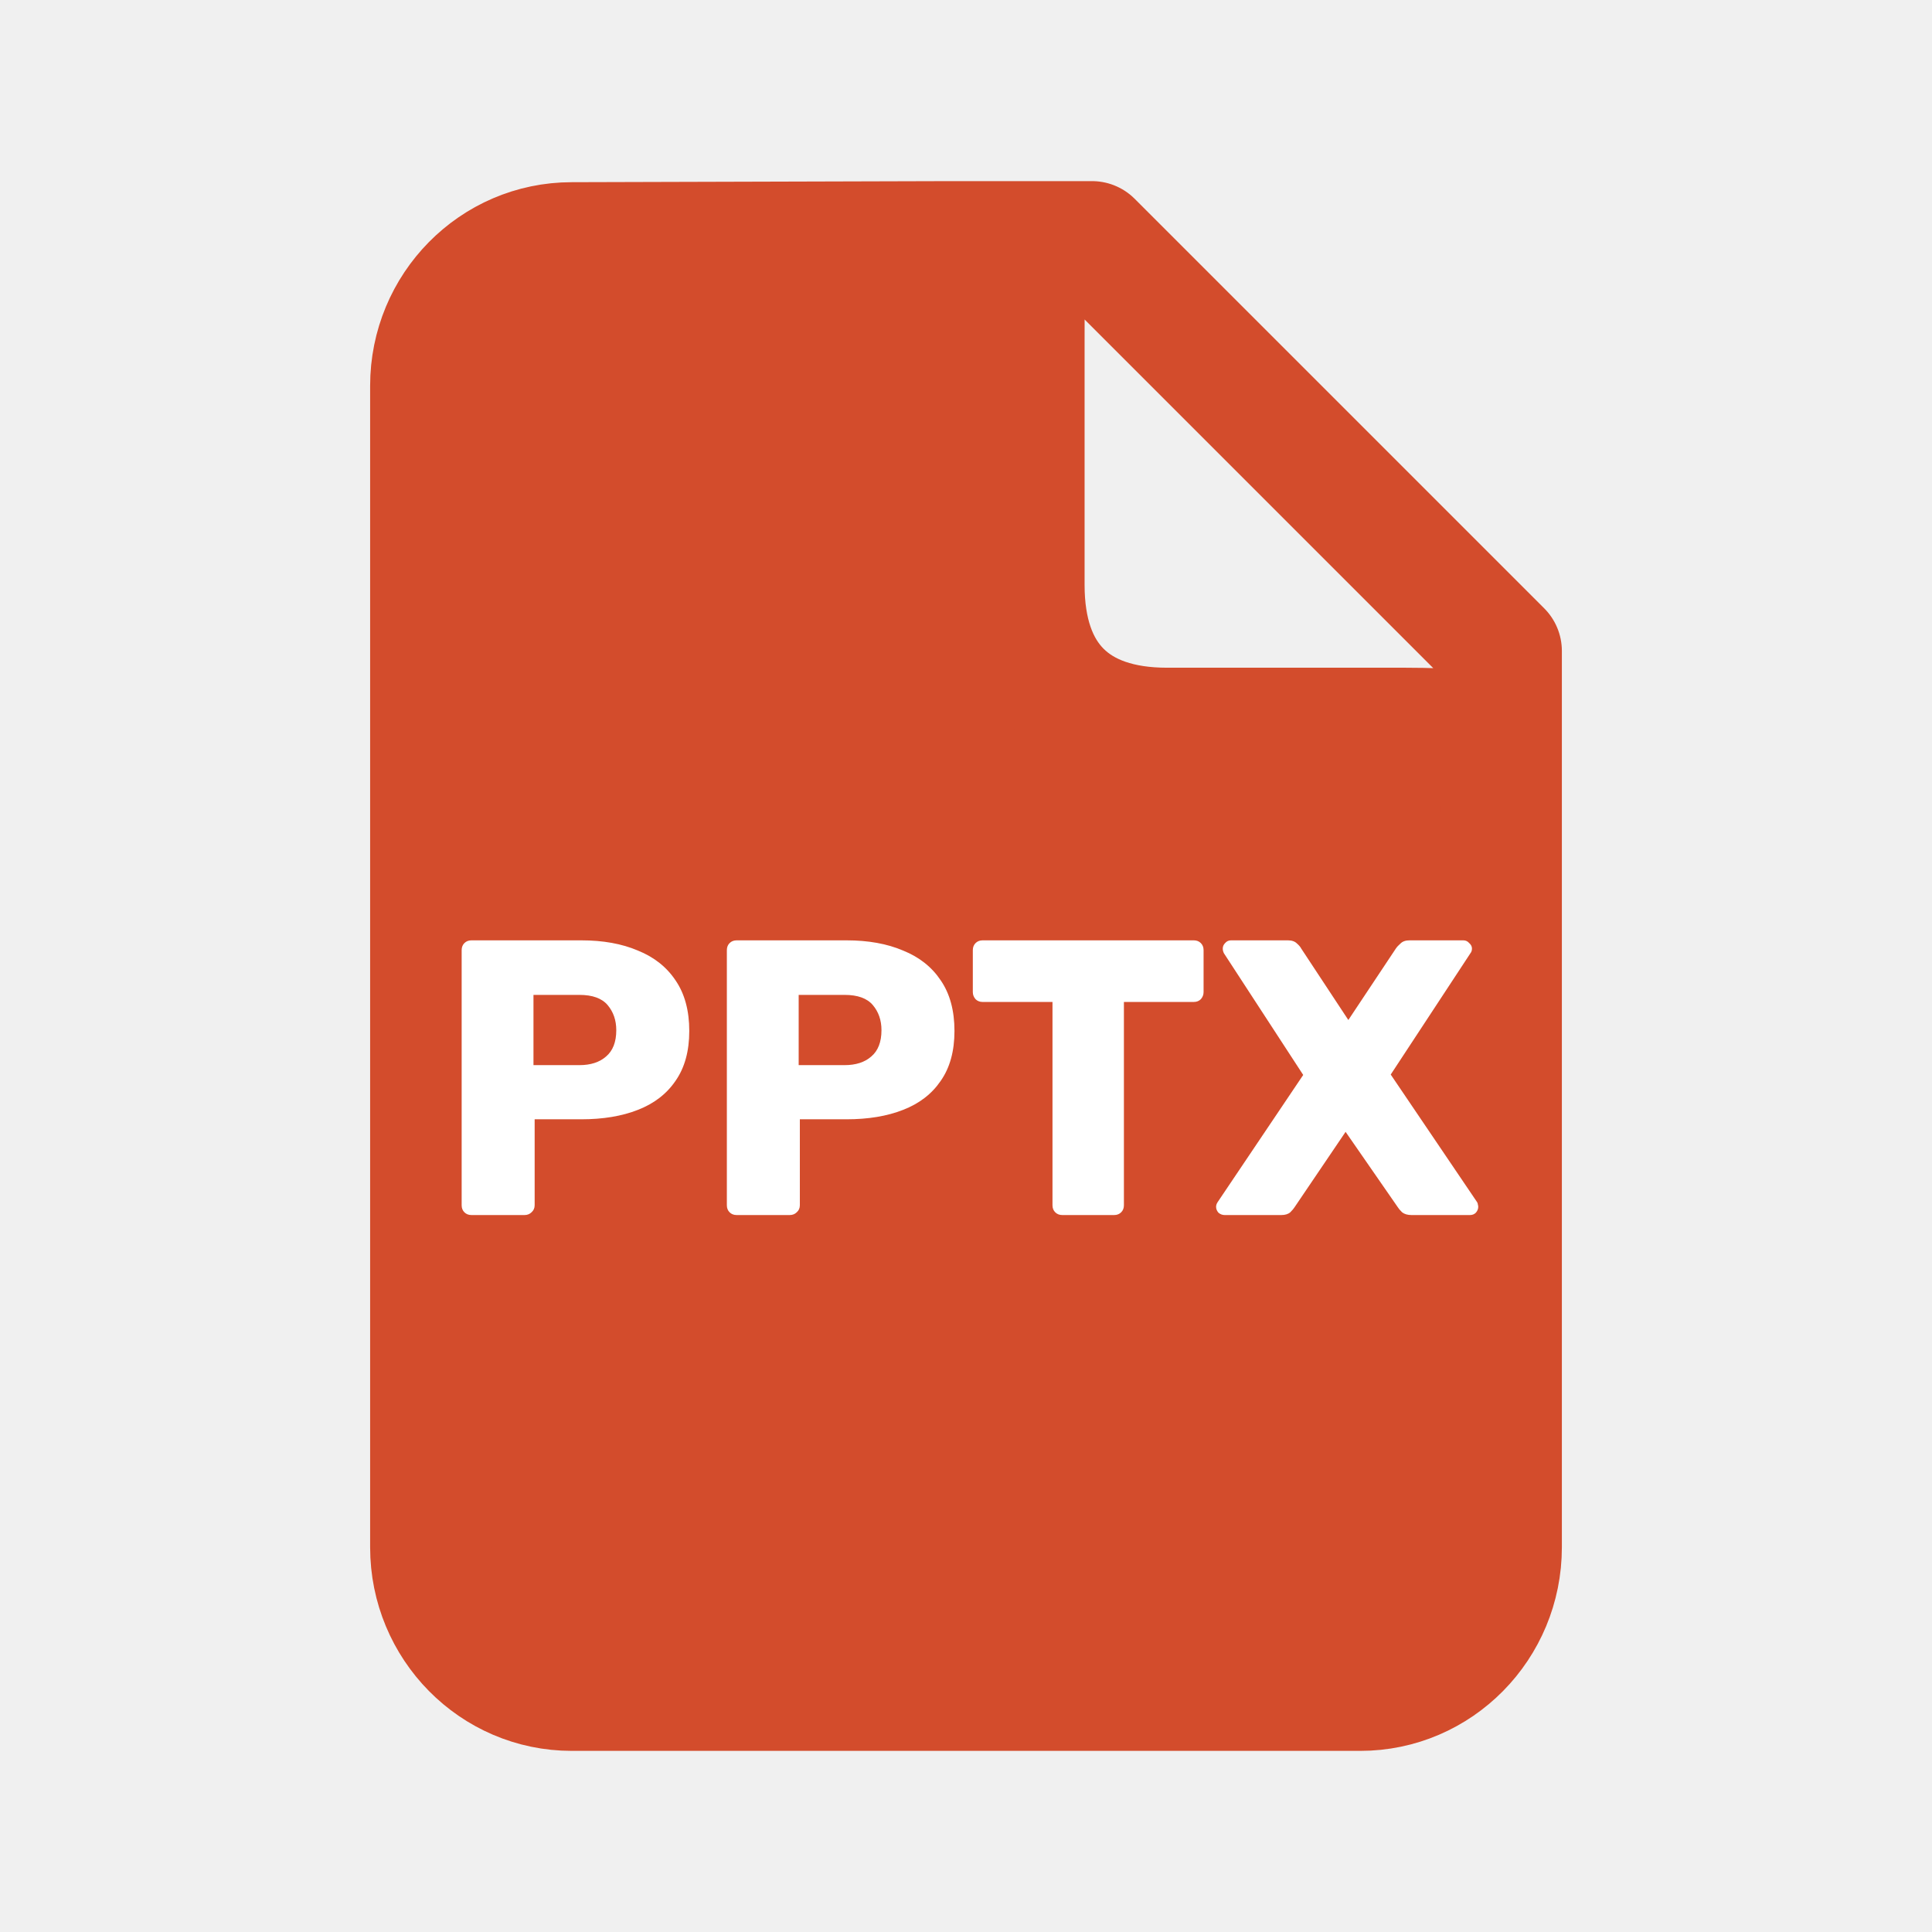
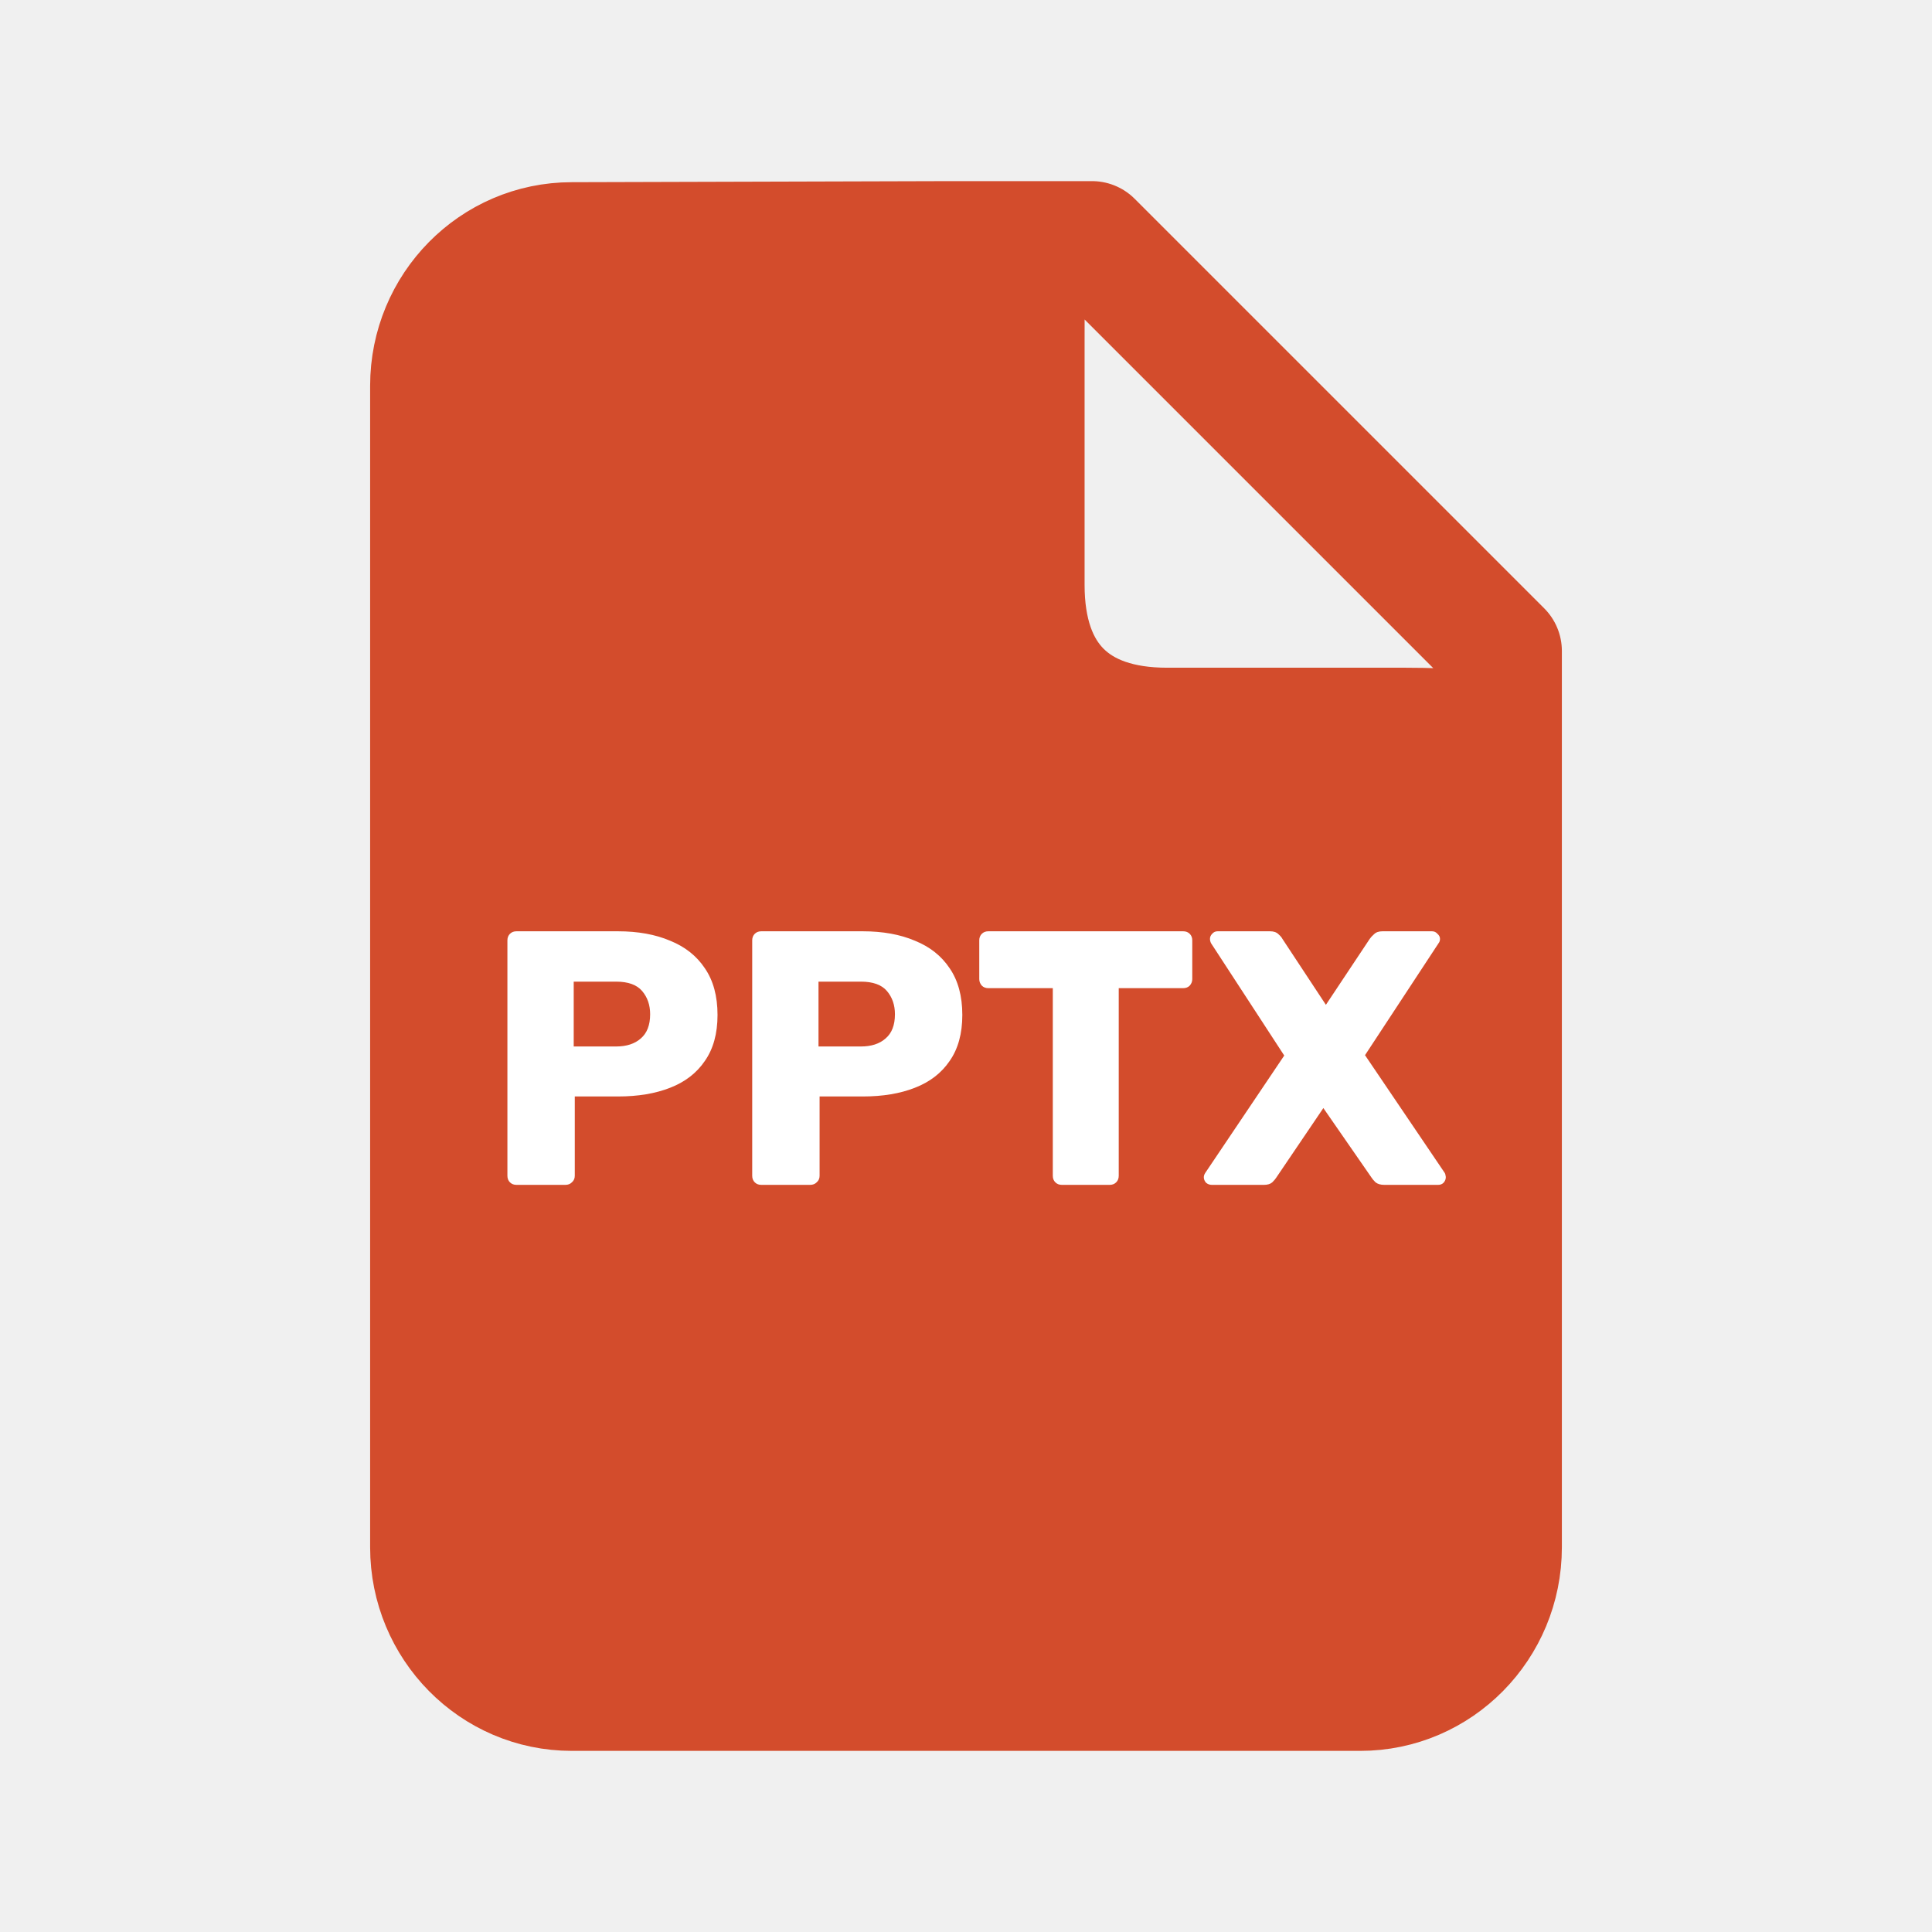
<svg xmlns="http://www.w3.org/2000/svg" width="128" height="128" viewBox="0 0 128 128" fill="none">
  <path d="M99.478 102.512C99.478 107.752 95.289 112 90.121 112H37.879C32.711 112 28.522 107.752 28.522 102.512V25.558C28.522 20.318 32.711 16.071 37.879 16.071L62.956 16C68.155 16 67.857 17.287 67.857 22.558V38.757C67.857 44.941 71.204 48.238 77.315 48.238H93.099C99.597 48.238 99.478 49.051 99.478 54.321V102.512Z" fill="#D34C2C" />
  <path d="M62.956 16H72.348L99.478 43.13V54.321M62.956 16L37.879 16.071C32.711 16.071 28.522 20.318 28.522 25.558V102.512C28.522 107.752 32.711 112 37.879 112H90.121C95.289 112 99.478 107.752 99.478 102.512V54.321M62.956 16C68.155 16 67.857 17.287 67.857 22.558V38.757C67.857 44.941 71.204 48.238 77.315 48.238H93.099C99.597 48.238 99.478 49.051 99.478 54.321" stroke="#D34C2C" stroke-width="8" stroke-linecap="round" stroke-linejoin="round" />
-   <path d="M31.236 80.5C31.045 80.5 30.889 80.439 30.768 80.318C30.646 80.197 30.586 80.041 30.586 79.85V62.95C30.586 62.759 30.646 62.603 30.768 62.482C30.889 62.361 31.045 62.3 31.236 62.3H38.516C39.954 62.3 41.202 62.525 42.26 62.976C43.334 63.409 44.166 64.068 44.756 64.952C45.362 65.836 45.666 66.954 45.666 68.306C45.666 69.641 45.362 70.741 44.756 71.608C44.166 72.475 43.334 73.116 42.26 73.532C41.202 73.948 39.954 74.156 38.516 74.156H35.422V79.85C35.422 80.041 35.352 80.197 35.214 80.318C35.092 80.439 34.936 80.5 34.746 80.5H31.236ZM35.344 70.568H38.386C39.131 70.568 39.72 70.377 40.154 69.996C40.604 69.615 40.83 69.034 40.83 68.254C40.83 67.595 40.639 67.041 40.258 66.59C39.876 66.139 39.252 65.914 38.386 65.914H35.344V70.568ZM48.806 80.5C48.615 80.5 48.459 80.439 48.338 80.318C48.217 80.197 48.156 80.041 48.156 79.85V62.95C48.156 62.759 48.217 62.603 48.338 62.482C48.459 62.361 48.615 62.3 48.806 62.3H56.086C57.525 62.3 58.773 62.525 59.83 62.976C60.905 63.409 61.737 64.068 62.326 64.952C62.933 65.836 63.236 66.954 63.236 68.306C63.236 69.641 62.933 70.741 62.326 71.608C61.737 72.475 60.905 73.116 59.83 73.532C58.773 73.948 57.525 74.156 56.086 74.156H52.992V79.85C52.992 80.041 52.923 80.197 52.784 80.318C52.663 80.439 52.507 80.5 52.316 80.5H48.806ZM52.914 70.568H55.956C56.701 70.568 57.291 70.377 57.724 69.996C58.175 69.615 58.4 69.034 58.4 68.254C58.4 67.595 58.209 67.041 57.828 66.59C57.447 66.139 56.823 65.914 55.956 65.914H52.914V70.568ZM70.38 80.5C70.19 80.5 70.034 80.439 69.912 80.318C69.791 80.197 69.73 80.041 69.73 79.85V66.382H65.102C64.912 66.382 64.756 66.321 64.634 66.2C64.513 66.061 64.452 65.905 64.452 65.732V62.95C64.452 62.759 64.513 62.603 64.634 62.482C64.756 62.361 64.912 62.3 65.102 62.3H79.09C79.281 62.3 79.437 62.361 79.558 62.482C79.68 62.603 79.74 62.759 79.74 62.95V65.732C79.74 65.905 79.68 66.061 79.558 66.2C79.437 66.321 79.281 66.382 79.09 66.382H74.462V79.85C74.462 80.041 74.402 80.197 74.28 80.318C74.159 80.439 74.003 80.5 73.812 80.5H70.38ZM81.141 80.5C80.985 80.5 80.847 80.448 80.725 80.344C80.621 80.223 80.569 80.093 80.569 79.954C80.569 79.902 80.578 79.85 80.595 79.798C80.612 79.746 80.638 79.694 80.673 79.642L86.341 71.218L81.089 63.158C81.037 63.054 81.011 62.95 81.011 62.846C81.011 62.707 81.063 62.586 81.167 62.482C81.271 62.361 81.401 62.3 81.557 62.3H85.327C85.587 62.3 85.787 62.369 85.925 62.508C86.064 62.629 86.159 62.742 86.211 62.846L89.331 67.578L92.477 62.846C92.546 62.742 92.65 62.629 92.789 62.508C92.928 62.369 93.127 62.3 93.387 62.3H96.949C97.105 62.3 97.235 62.361 97.339 62.482C97.46 62.586 97.521 62.707 97.521 62.846C97.521 62.967 97.487 63.071 97.417 63.158L92.139 71.192L97.859 79.642C97.894 79.694 97.911 79.746 97.911 79.798C97.928 79.85 97.937 79.902 97.937 79.954C97.937 80.093 97.885 80.223 97.781 80.344C97.677 80.448 97.547 80.5 97.391 80.5H93.517C93.257 80.5 93.049 80.439 92.893 80.318C92.754 80.179 92.659 80.067 92.607 79.98L89.149 74.988L85.769 79.98C85.717 80.067 85.622 80.179 85.483 80.318C85.344 80.439 85.145 80.5 84.885 80.5H81.141Z" fill="white" />
+   <path d="M34.218 78.5C34.041 78.5 33.898 78.444 33.785 78.332C33.673 78.22 33.617 78.076 33.617 77.9V62.3C33.617 62.124 33.673 61.98 33.785 61.868C33.898 61.756 34.041 61.7 34.218 61.7H40.938C42.266 61.7 43.417 61.908 44.394 62.324C45.386 62.724 46.154 63.332 46.697 64.148C47.258 64.964 47.538 65.996 47.538 67.244C47.538 68.476 47.258 69.492 46.697 70.292C46.154 71.092 45.386 71.684 44.394 72.068C43.417 72.452 42.266 72.644 40.938 72.644H38.081V77.9C38.081 78.076 38.017 78.22 37.889 78.332C37.778 78.444 37.633 78.5 37.458 78.5H34.218ZM38.01 69.332H40.818C41.505 69.332 42.05 69.156 42.45 68.804C42.865 68.452 43.074 67.916 43.074 67.196C43.074 66.588 42.898 66.076 42.545 65.66C42.194 65.244 41.617 65.036 40.818 65.036H38.01V69.332ZM50.436 78.5C50.26 78.5 50.116 78.444 50.004 78.332C49.892 78.22 49.836 78.076 49.836 77.9V62.3C49.836 62.124 49.892 61.98 50.004 61.868C50.116 61.756 50.26 61.7 50.436 61.7H57.156C58.484 61.7 59.636 61.908 60.612 62.324C61.604 62.724 62.372 63.332 62.916 64.148C63.476 64.964 63.756 65.996 63.756 67.244C63.756 68.476 63.476 69.492 62.916 70.292C62.372 71.092 61.604 71.684 60.612 72.068C59.636 72.452 58.484 72.644 57.156 72.644H54.3V77.9C54.3 78.076 54.236 78.22 54.108 78.332C53.996 78.444 53.852 78.5 53.676 78.5H50.436ZM54.228 69.332H57.036C57.724 69.332 58.268 69.156 58.668 68.804C59.084 68.452 59.292 67.916 59.292 67.196C59.292 66.588 59.116 66.076 58.764 65.66C58.412 65.244 57.836 65.036 57.036 65.036H54.228V69.332ZM70.351 78.5C70.175 78.5 70.031 78.444 69.919 78.332C69.807 78.22 69.751 78.076 69.751 77.9V65.468H65.479C65.303 65.468 65.159 65.412 65.047 65.3C64.935 65.172 64.879 65.028 64.879 64.868V62.3C64.879 62.124 64.935 61.98 65.047 61.868C65.159 61.756 65.303 61.7 65.479 61.7H78.391C78.567 61.7 78.711 61.756 78.823 61.868C78.935 61.98 78.991 62.124 78.991 62.3V64.868C78.991 65.028 78.935 65.172 78.823 65.3C78.711 65.412 78.567 65.468 78.391 65.468H74.119V77.9C74.119 78.076 74.063 78.22 73.951 78.332C73.839 78.444 73.695 78.5 73.519 78.5H70.351ZM80.284 78.5C80.14 78.5 80.012 78.452 79.9 78.356C79.804 78.244 79.756 78.124 79.756 77.996C79.756 77.948 79.764 77.9 79.78 77.852C79.796 77.804 79.82 77.756 79.852 77.708L85.084 69.932L80.236 62.492C80.188 62.396 80.164 62.3 80.164 62.204C80.164 62.076 80.212 61.964 80.308 61.868C80.404 61.756 80.524 61.7 80.668 61.7H84.148C84.388 61.7 84.572 61.764 84.7 61.892C84.828 62.004 84.916 62.108 84.964 62.204L87.844 66.572L90.748 62.204C90.812 62.108 90.908 62.004 91.036 61.892C91.164 61.764 91.348 61.7 91.588 61.7H94.876C95.02 61.7 95.14 61.756 95.236 61.868C95.348 61.964 95.404 62.076 95.404 62.204C95.404 62.316 95.372 62.412 95.308 62.492L90.436 69.908L95.716 77.708C95.748 77.756 95.764 77.804 95.764 77.852C95.78 77.9 95.788 77.948 95.788 77.996C95.788 78.124 95.74 78.244 95.644 78.356C95.548 78.452 95.428 78.5 95.284 78.5H91.708C91.468 78.5 91.276 78.444 91.132 78.332C91.004 78.204 90.916 78.1 90.868 78.02L87.676 73.412L84.556 78.02C84.508 78.1 84.42 78.204 84.292 78.332C84.164 78.444 83.98 78.5 83.74 78.5H80.284Z" fill="white" />
</svg>
